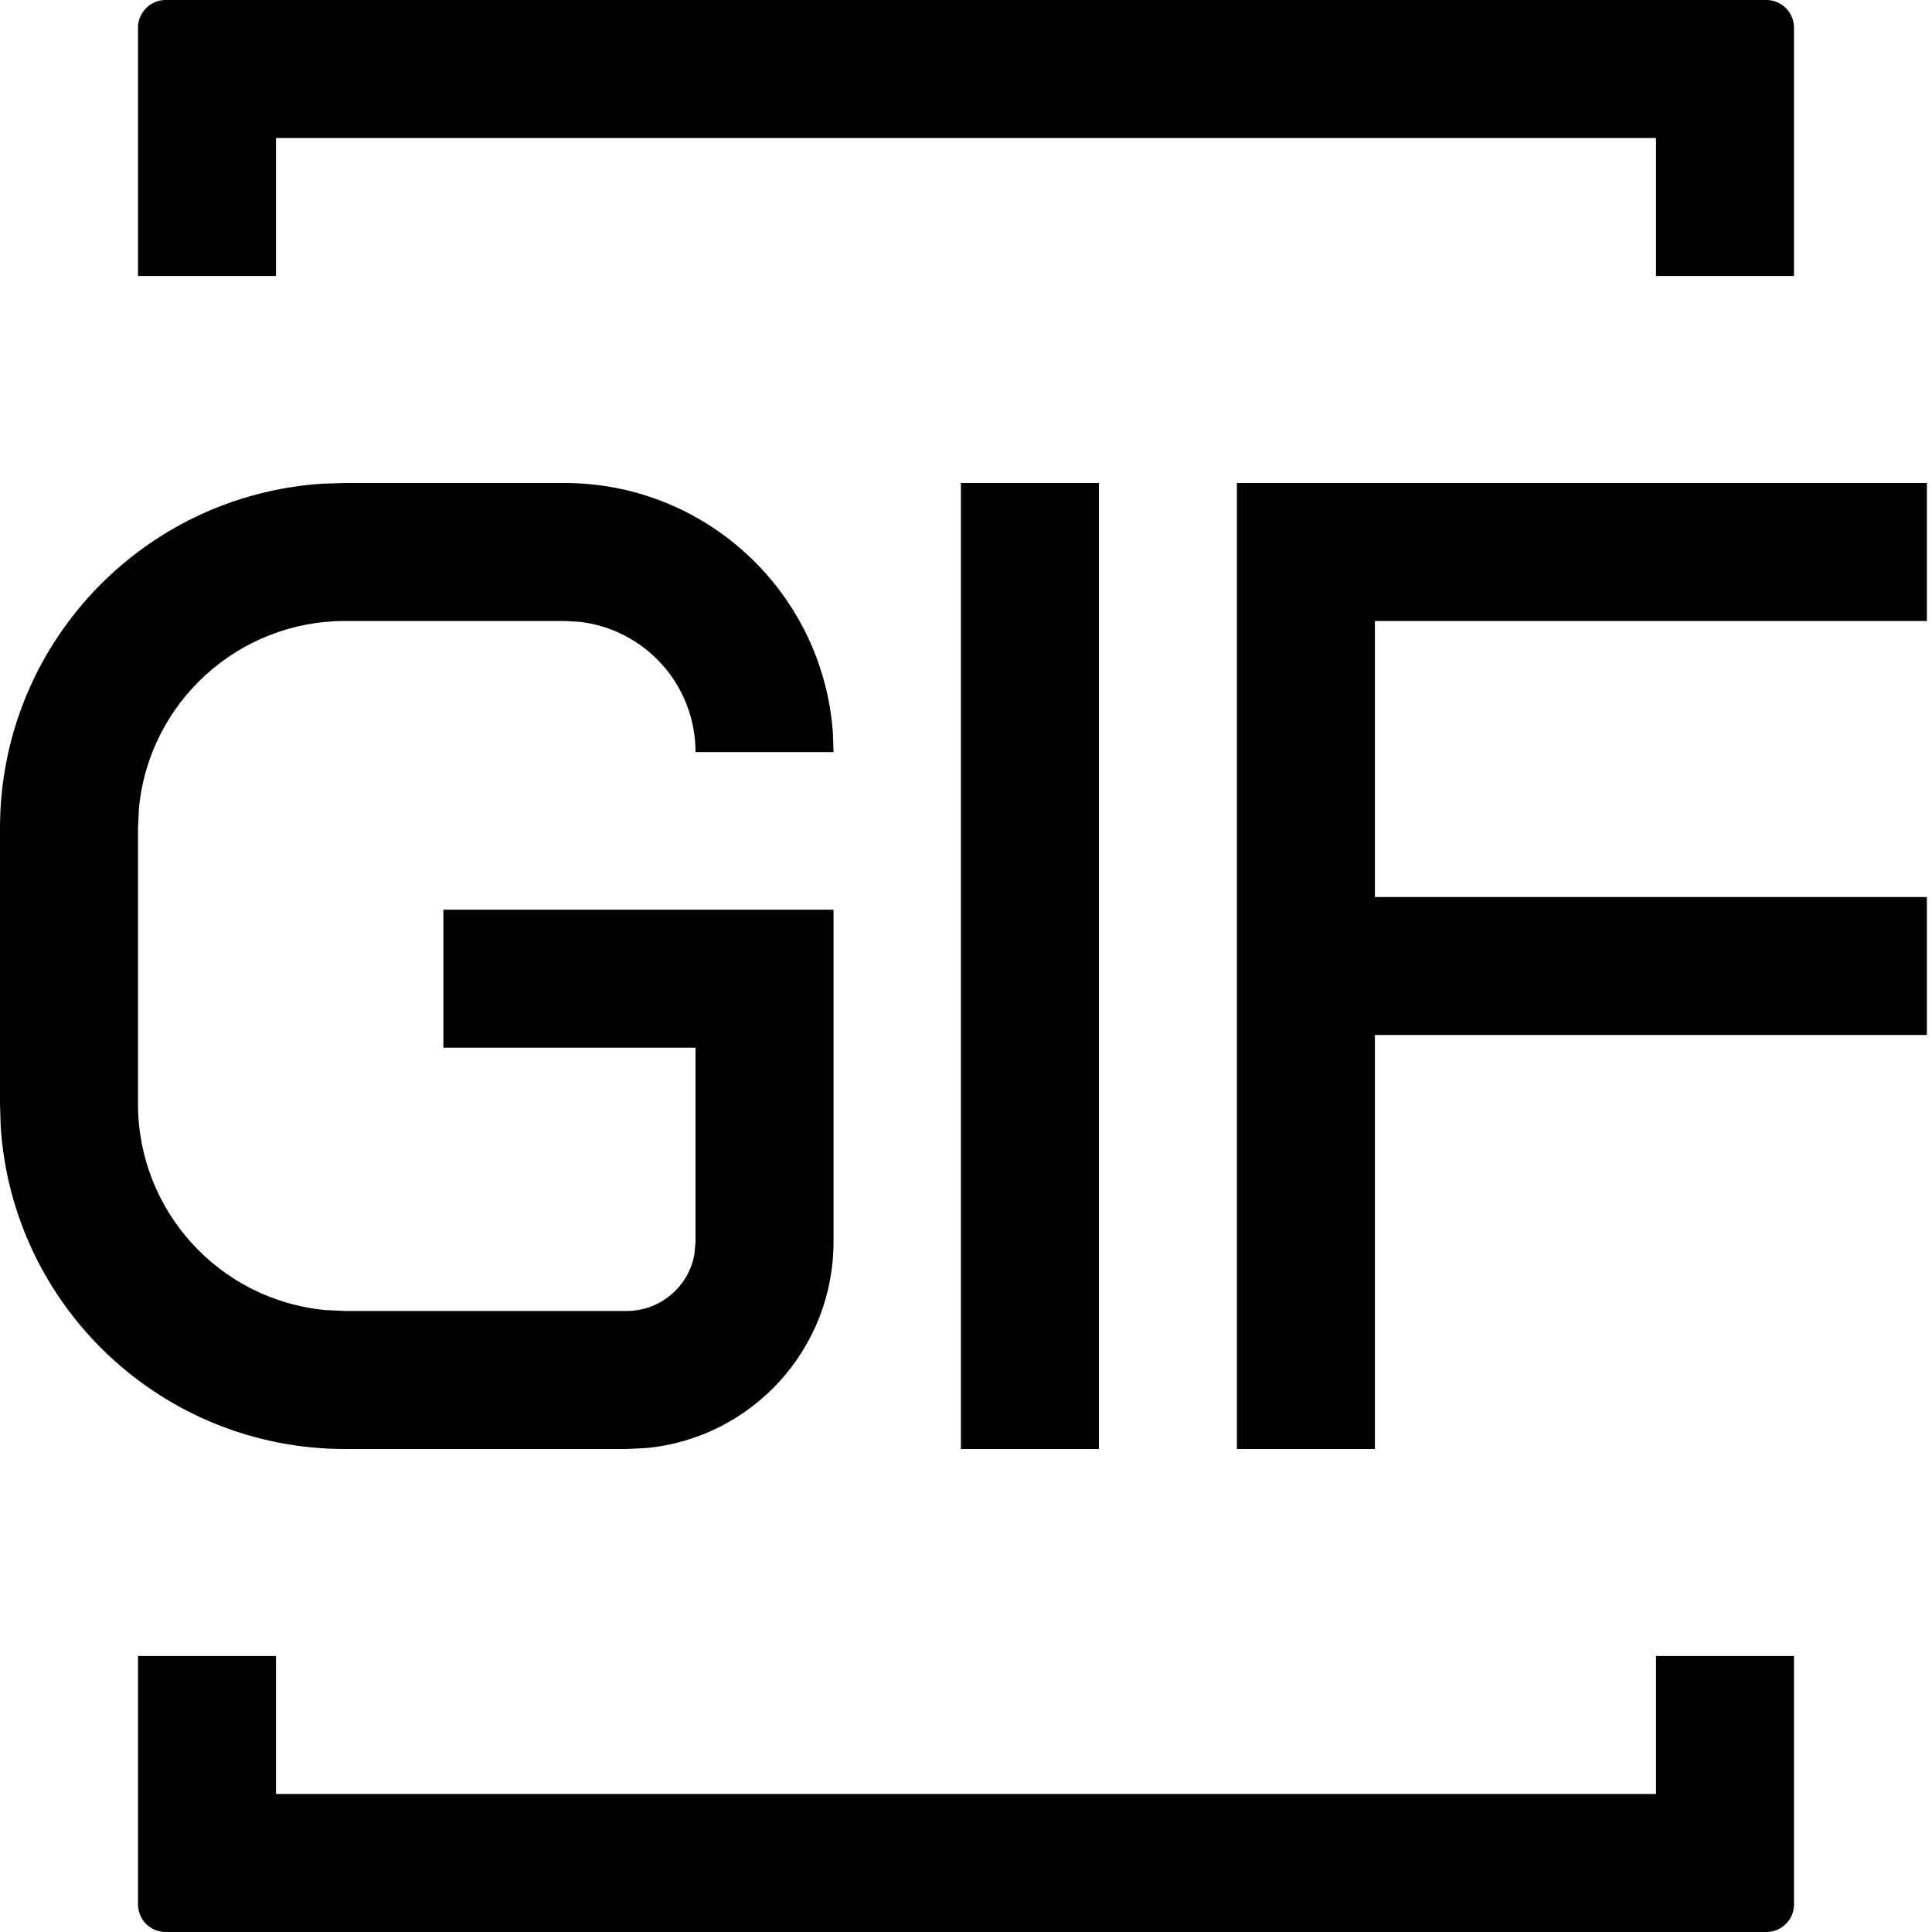
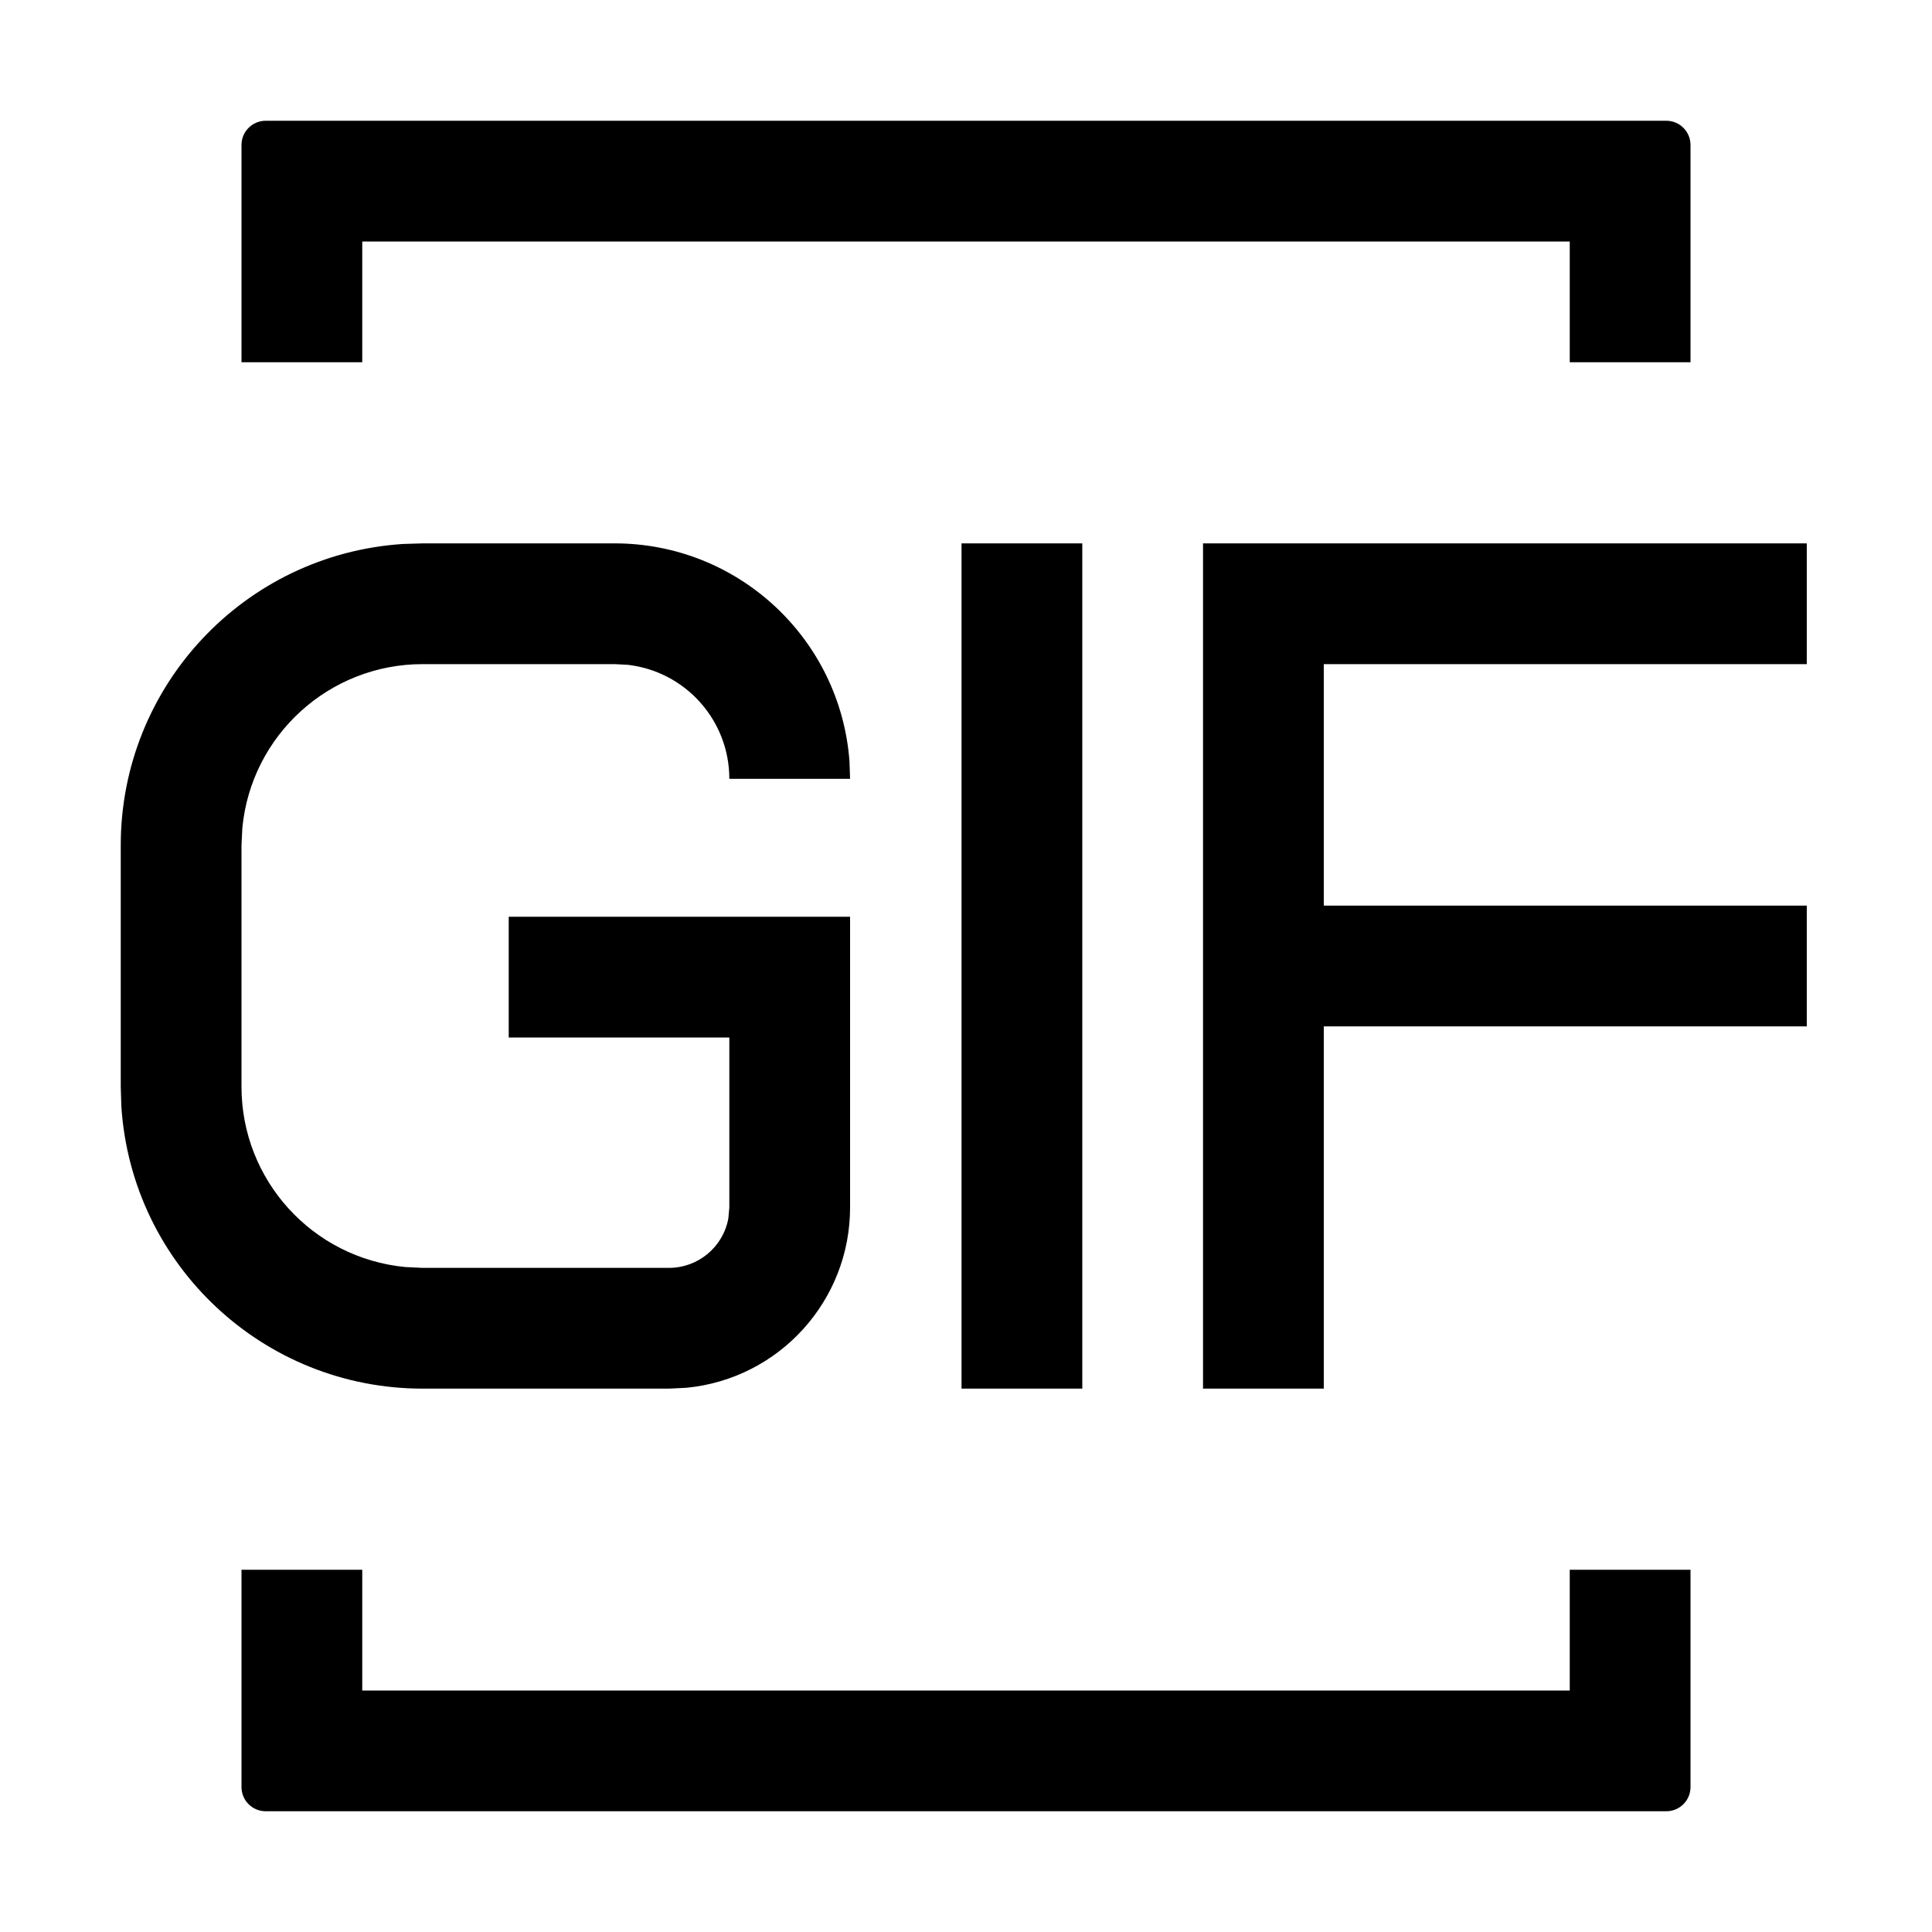
- <svg viewBox="64 64 896 896" focusable="false">
+ <svg viewBox="0 0 1024 1024" focusable="false">
  <path d="M325.76 288a124.8 124.8 0 0 1 124.48 115.456l.32 9.344h-64a60.8 60.8 0 0 0-53.632-60.416L325.76 352H224a96 96 0 0 0-95.552 86.784L128 448v128a96 96 0 0 0 86.784 95.552L224 672h130.56a32 32 0 0 0 31.488-26.24l.512-5.76v-90.112H269.632v-64H450.56V640a96 96 0 0 1-86.72 95.552l-9.28.448H224A160 160 0 0 1 64.32 586.496L64 576V448a160 160 0 0 1 149.504-159.68L224 288h101.76zm183.872 0h64v448h-64zm448 0v64h-256v128h256v64h-256v192h-64V288h320zM896 832v115.2a12.8 12.8 0 0 1-12.8 12.8H140.8a12.8 12.8 0 0 1-12.8-12.8V832h64v64h640v-64h64zM883.2 64c7.04 0 12.8 5.76 12.8 12.8V192h-64v-64H192v64h-64V76.8c0-7.04 5.76-12.8 12.8-12.8h742.4z" />
</svg>
